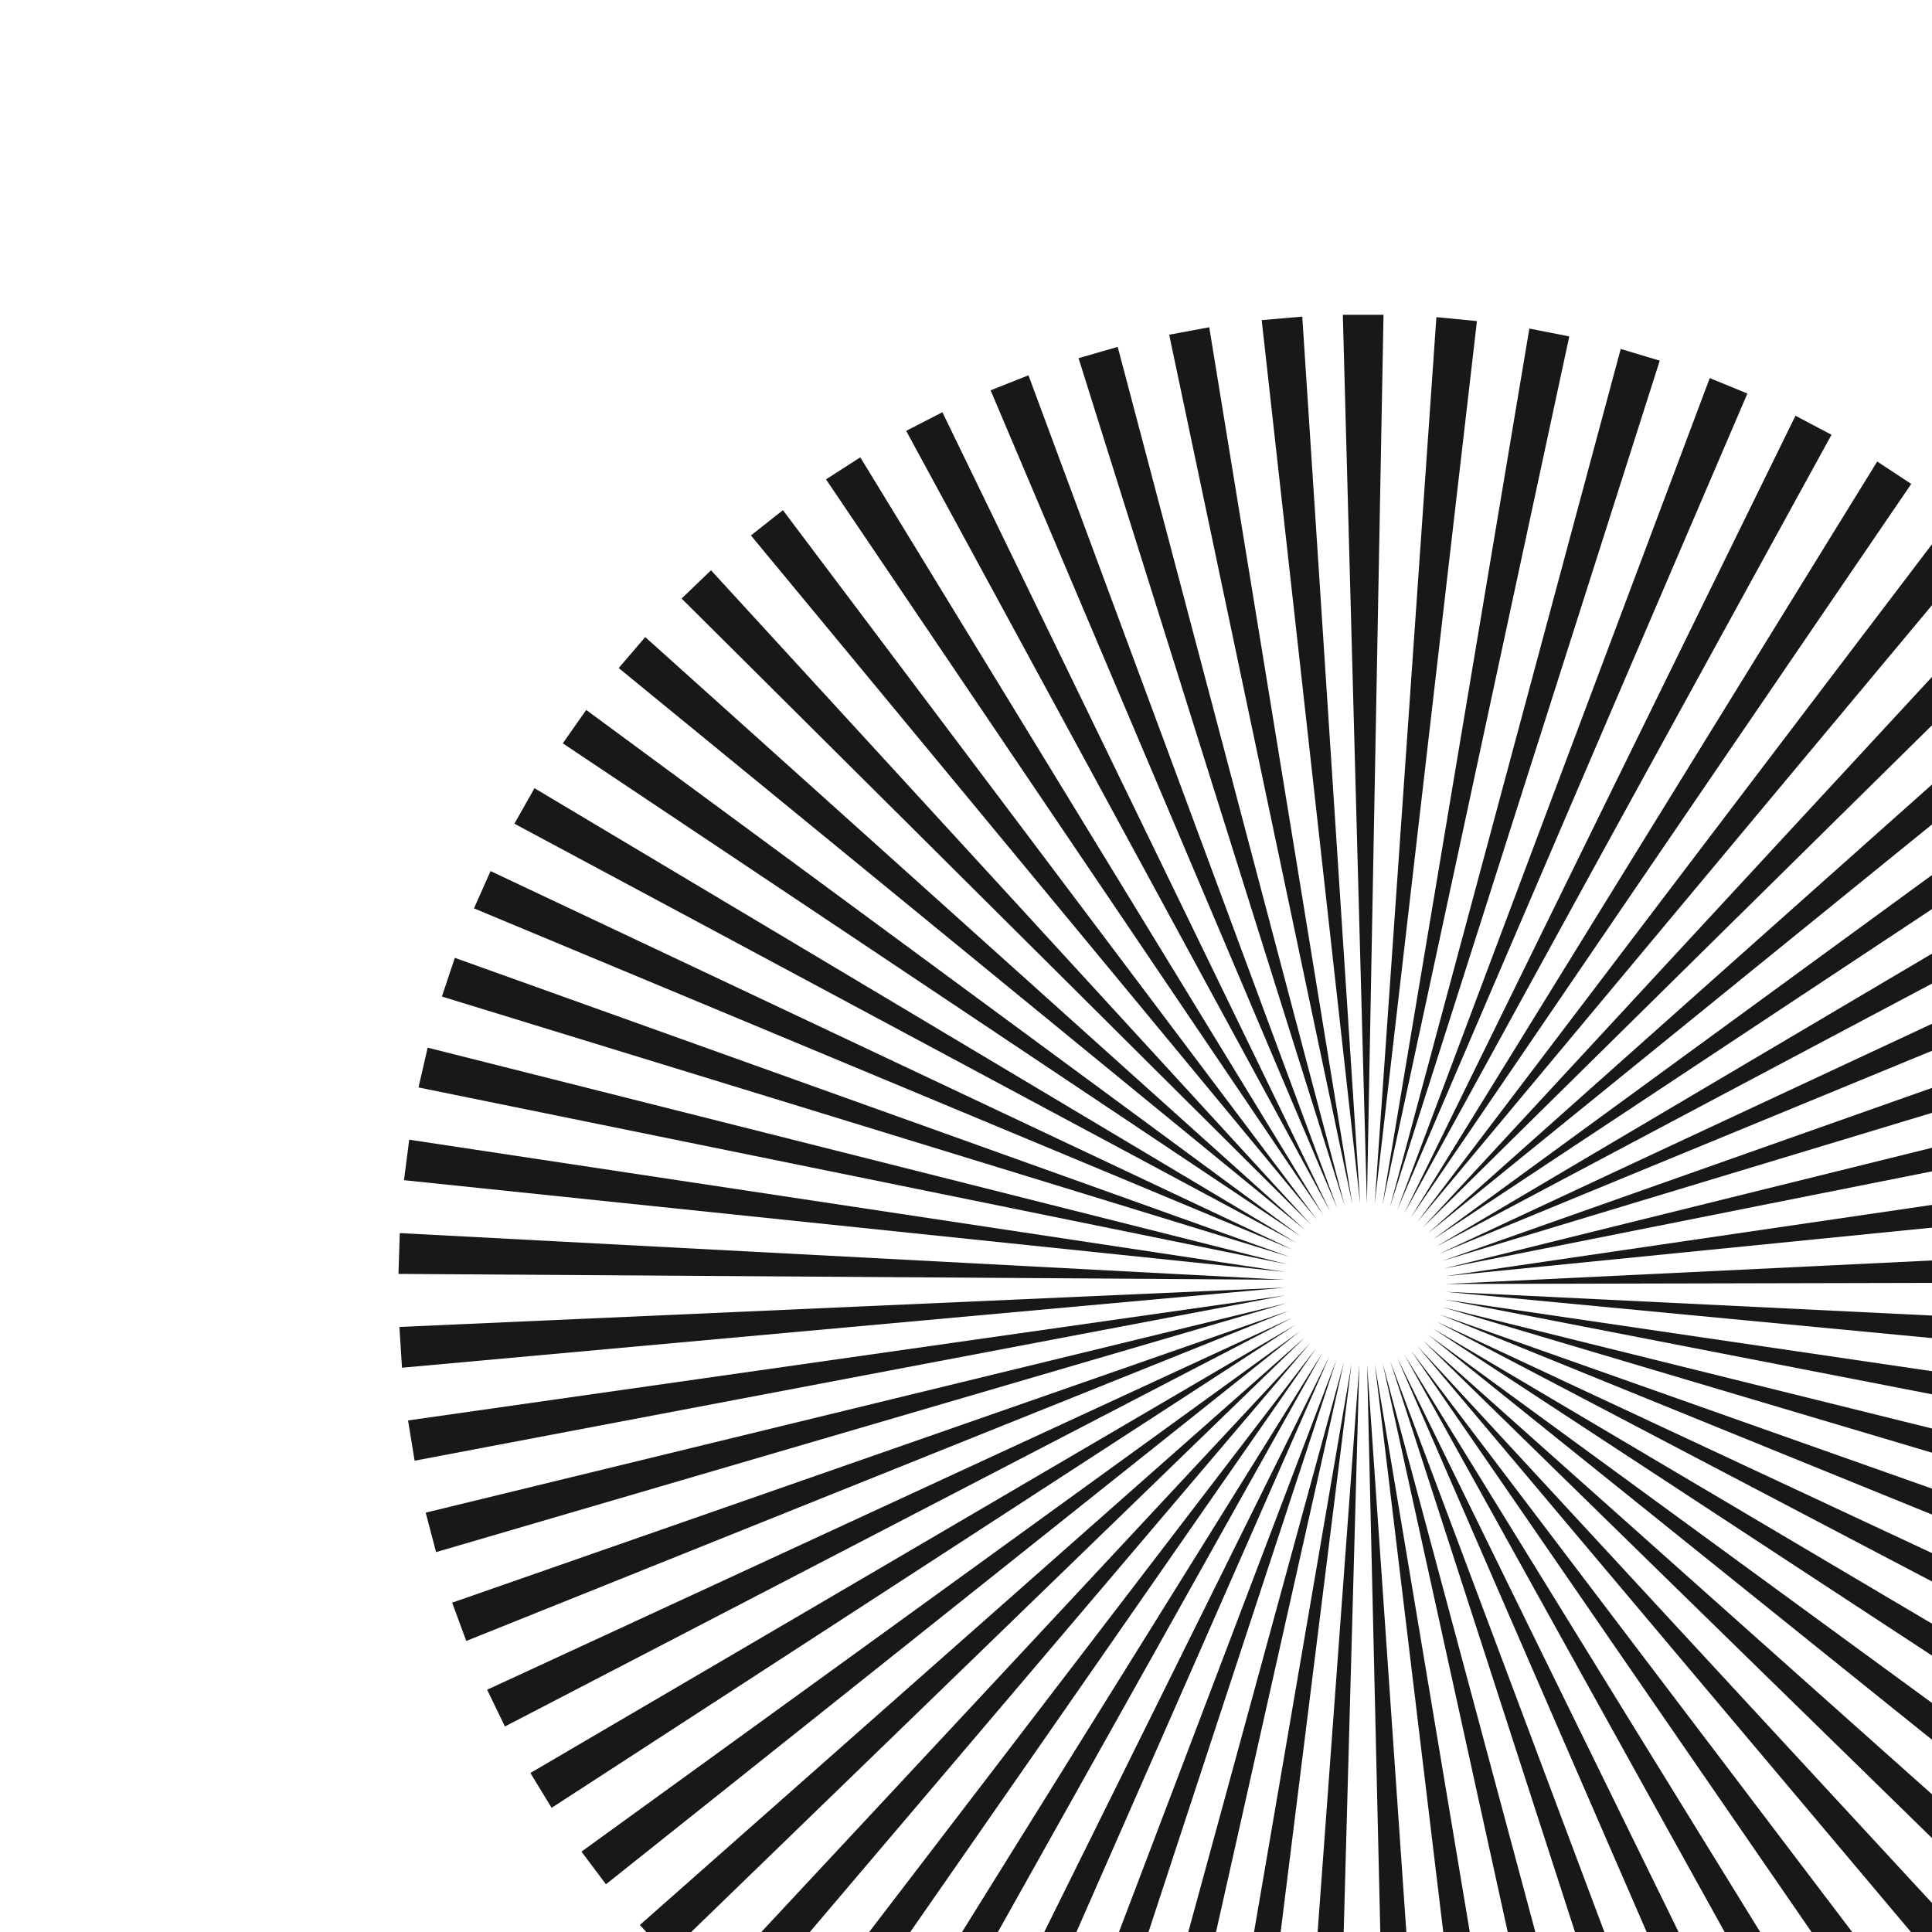
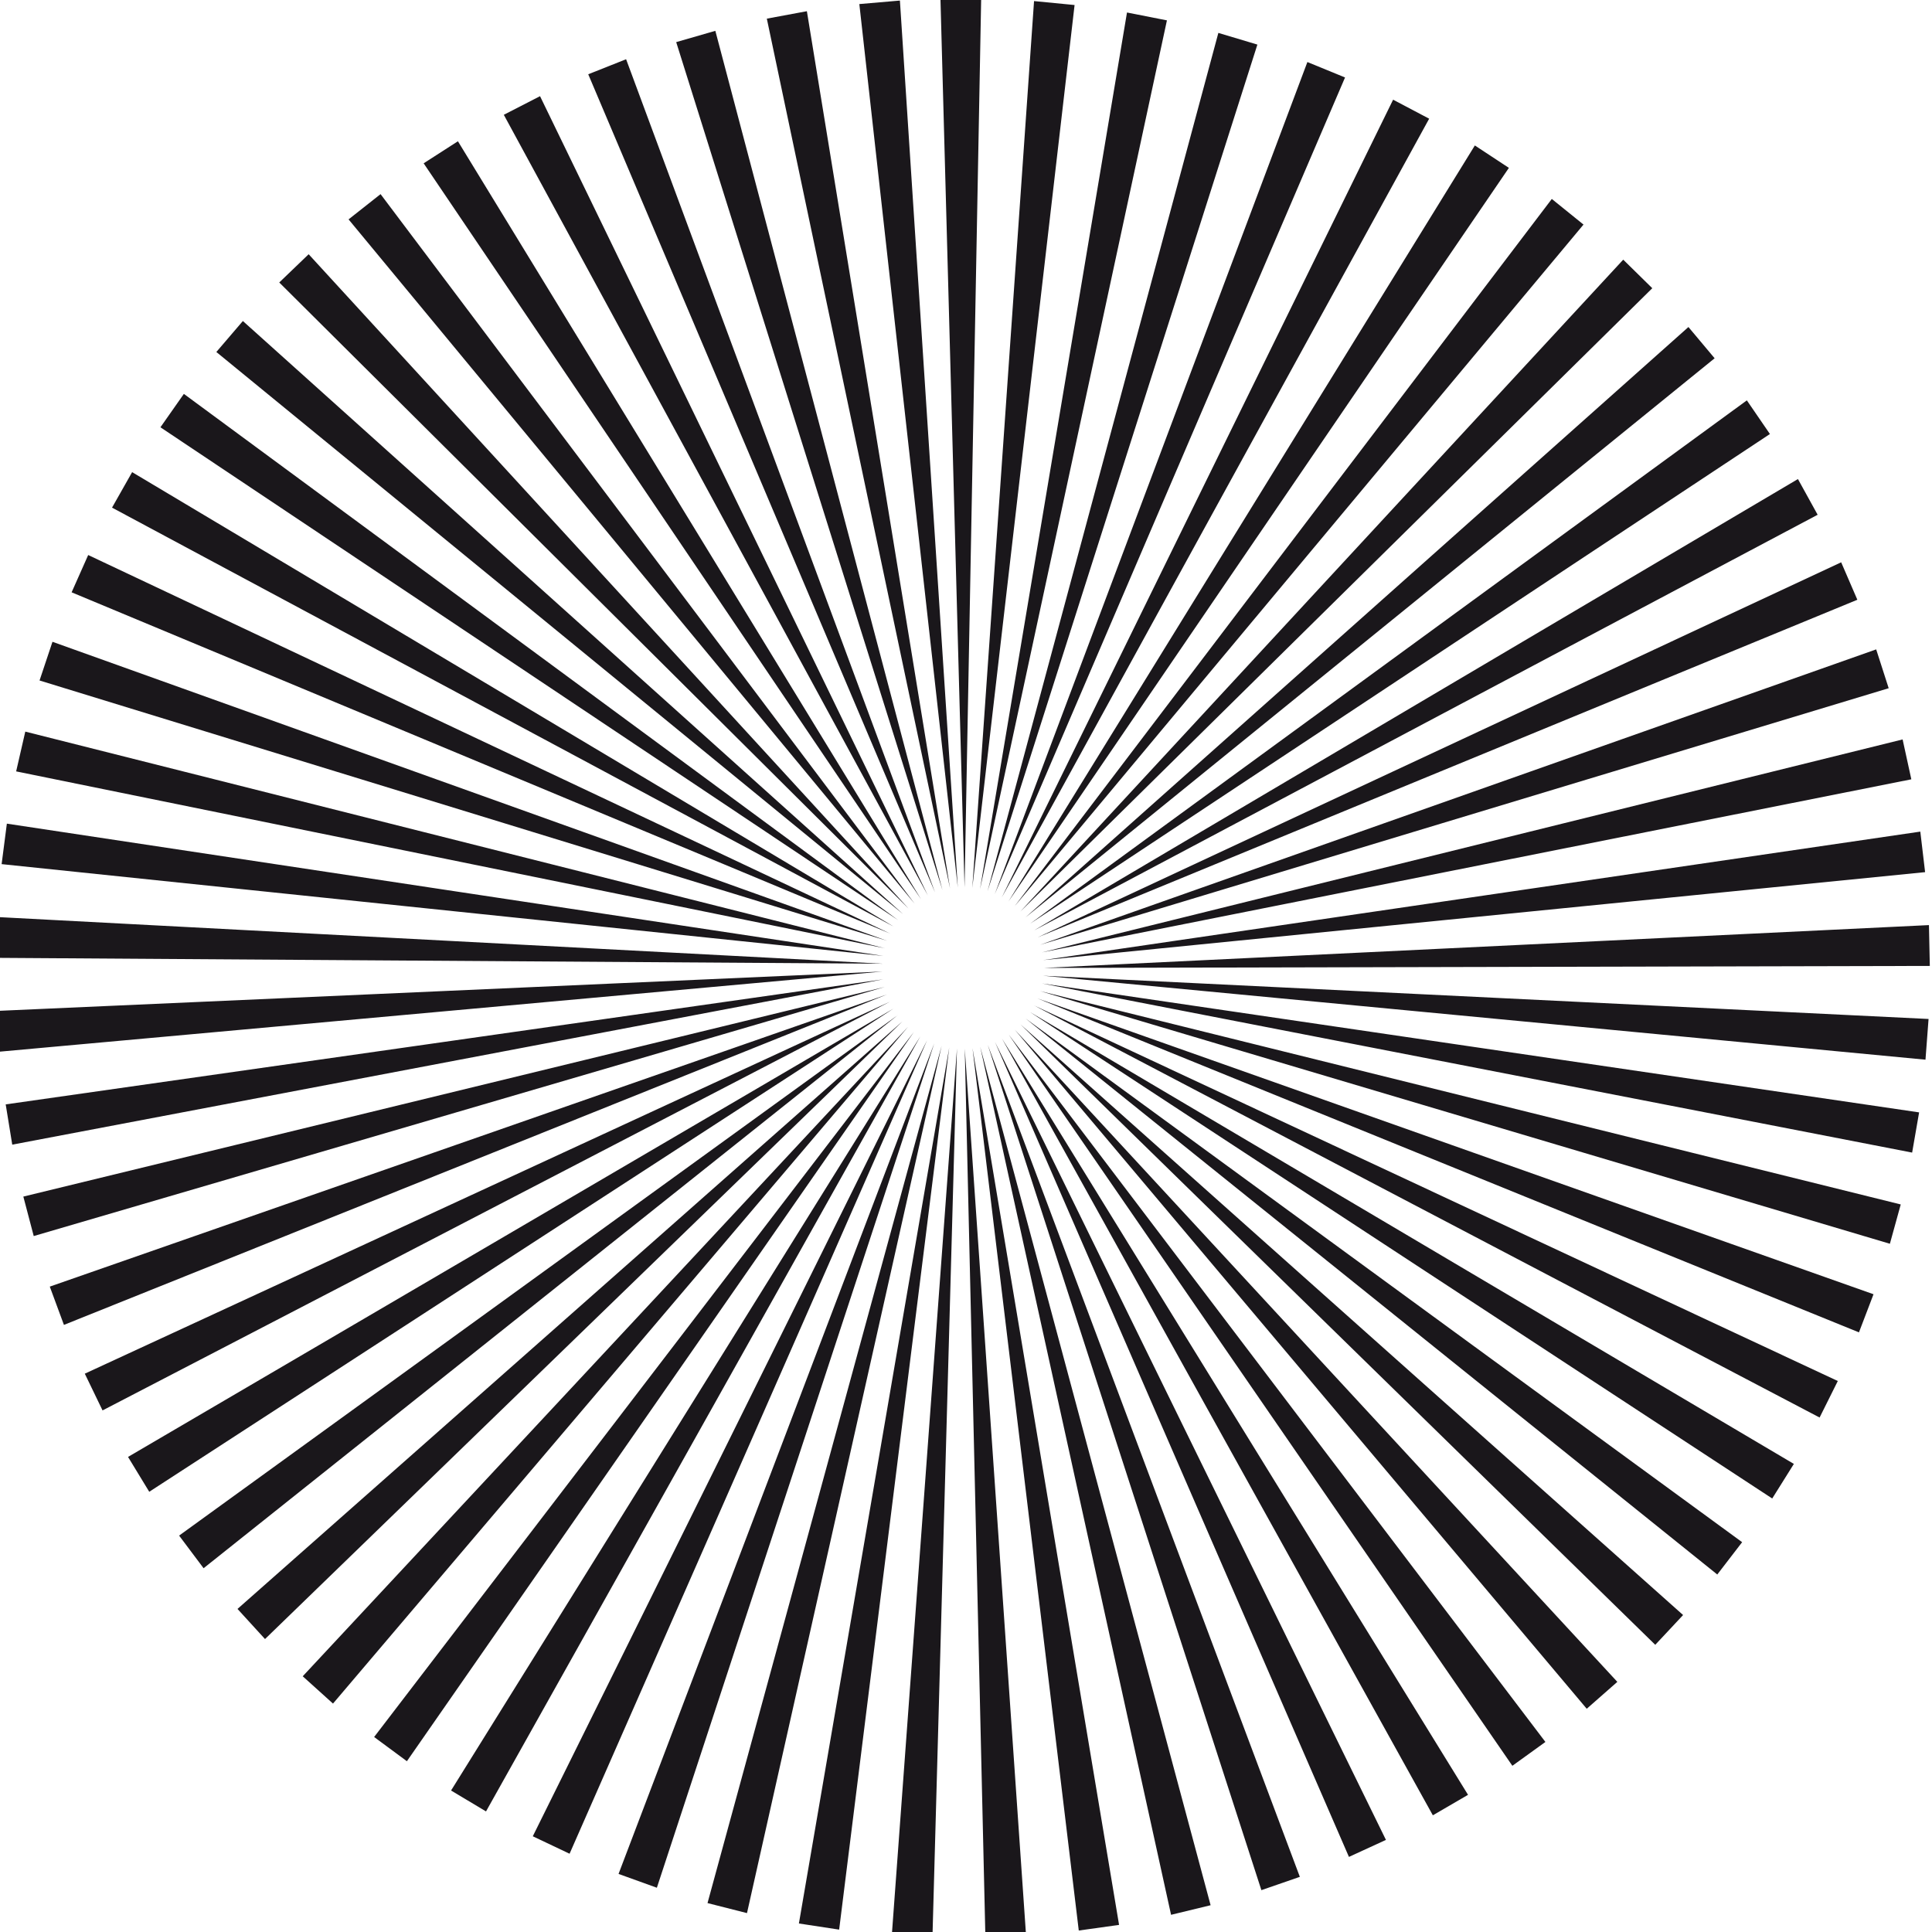
- <svg xmlns="http://www.w3.org/2000/svg" version="1.0" id="Ebene_1" x="0px" y="0px" width="100px" height="100px" viewBox="-20.826 -16.359 100 100" enable-background="new -20.826 -16.359 100 100" xml:space="preserve">
-   <polygon fill="#1A171B" points="48.678,-0.066 49.925,45.929 50.785,-0.066 " />
-   <polygon fill="#1A171B" points="53.522,0.056 50.327,45.957 55.62,0.26 " />
-   <polygon fill="#1A171B" points="58.333,0.647 50.726,46.023 60.4,1.054 " />
-   <polygon fill="#1A171B" points="63.062,1.703 51.115,46.128 65.082,2.308 " />
-   <polygon fill="#1A171B" points="67.67,3.211 51.492,46.271 69.619,4.01 " />
-   <polygon fill="#1A171B" points="72.107,5.16 51.854,46.448 73.973,6.144 " />
-   <polygon fill="#1A171B" points="76.338,7.529 52.198,46.661 78.1,8.689 " />
-   <polygon fill="#1A171B" points="80.321,10.298 52.519,46.905 81.962,11.624 " />
-   <polygon fill="#1A171B" points="84.018,13.44 52.814,47.181 85.522,14.918 " />
-   <polygon fill="#1A171B" points="87.393,16.927 53.083,47.482 88.749,18.544 " />
-   <polygon fill="#1A171B" points="90.417,20.723 53.321,47.809 91.611,22.465 " />
-   <polygon fill="#1A171B" points="93.061,24.796 53.526,48.157 94.081,26.644 " />
-   <polygon fill="#1A171B" points="95.299,29.105 53.697,48.523 96.136,31.043 " />
-   <polygon fill="#1A171B" points="97.111,33.612 53.832,48.904 97.758,35.622 " />
-   <polygon fill="#1A171B" points="98.479,38.273 53.928,49.296 98.93,40.337 " />
-   <polygon fill="#1A171B" points="99.395,43.044 53.988,49.696 99.643,45.142 " />
-   <polygon fill="#1A171B" points="99.842,47.883 54.008,50.1 99.887,49.996 " />
-   <polygon fill="#1A171B" points="99.822,52.742 53.988,50.504 99.663,54.849 " />
-   <polygon fill="#1A171B" points="99.333,57.577 53.931,50.903 98.972,59.658 " />
-   <polygon fill="#1A171B" points="98.382,62.342 53.834,51.298 97.82,64.377 " />
-   <polygon fill="#1A171B" points="96.973,66.99 53.7,51.678 96.219,68.963 " />
-   <polygon fill="#1A171B" points="95.124,71.481 53.53,52.046 94.182,73.371 " />
-   <polygon fill="#1A171B" points="92.85,75.772 53.326,52.393 91.73,77.562 " />
-   <polygon fill="#1A171B" points="90.173,79.823 53.089,52.721 88.886,81.496 " />
-   <polygon fill="#1A171B" points="87.117,83.594 52.822,53.023 85.676,85.135 " />
-   <polygon fill="#1A171B" points="83.713,87.053 52.526,53.298 82.129,88.445 " />
-   <polygon fill="#1A171B" points="79.99,90.163 52.206,53.545 78.28,91.397 " />
-   <polygon fill="#1A171B" points="75.985,92.9 51.862,53.756 74.164,93.96 " />
-   <polygon fill="#1A171B" points="71.736,95.233 51.502,53.935 69.821,96.113 " />
-   <polygon fill="#1A171B" points="67.28,97.145 51.125,54.078 65.289,97.834 " />
-   <polygon fill="#1A171B" points="62.661,98.614 50.736,54.185 60.614,99.11 " />
-   <polygon fill="#1A171B" points="57.923,99.632 50.337,54.252 55.837,99.924 " />
-   <polygon fill="#1A171B" points="53.109,100.183 49.936,54.28 51.004,100.272 " />
-   <polygon fill="#1A171B" points="48.264,100.265 49.533,54.27 46.161,100.149 " />
-   <polygon fill="#1A171B" points="43.434,99.877 49.132,54.221 41.351,99.559 " />
-   <polygon fill="#1A171B" points="38.664,99.022 48.739,54.132 36.621,98.503 " />
-   <polygon fill="#1A171B" points="33.999,97.709 48.356,54.007 32.016,96.994 " />
-   <polygon fill="#1A171B" points="29.481,95.949 47.986,53.844 27.577,95.045 " />
-   <polygon fill="#1A171B" points="25.156,93.759 47.634,53.646 23.347,92.676 " />
-   <polygon fill="#1A171B" points="21.061,91.16 47.303,53.415 19.365,89.907 " />
-   <polygon fill="#1A171B" points="17.236,88.177 46.996,53.153 15.669,86.764 " />
-   <polygon fill="#1A171B" points="13.717,84.837 46.715,52.863 12.293,83.278 " />
-   <polygon fill="#1A171B" points="10.538,81.171 46.463,52.547 9.271,79.482 " />
-   <polygon fill="#1A171B" points="7.725,77.214 46.245,52.207 6.627,75.41 " />
-   <polygon fill="#1A171B" points="5.308,73.003 46.058,51.85 4.389,71.101 " />
-   <polygon fill="#1A171B" points="3.309,68.576 45.908,51.475 2.577,66.595 " />
-   <polygon fill="#1A171B" points="1.746,63.978 45.794,51.085 1.208,61.935 " />
-   <polygon fill="#1A171B" points="0.634,59.247 45.718,50.689 0.295,57.163 " />
-   <polygon fill="#1A171B" points="-0.018,54.434 45.682,50.286 -0.153,52.324 " />
-   <polygon fill="#1A171B" points="-0.201,49.578 45.684,49.882 -0.133,47.466 " />
-   <polygon fill="#1A171B" points="0.084,44.727 45.724,49.479 0.355,42.632 " />
-   <polygon fill="#1A171B" points="0.836,39.927 45.804,49.083 1.309,37.868 " />
-   <polygon fill="#1A171B" points="2.047,35.222 45.921,48.697 2.716,33.219 " />
-   <polygon fill="#1A171B" points="3.707,30.658 46.076,48.322 4.565,28.728 " />
-   <polygon fill="#1A171B" points="5.799,26.275 46.266,47.965 6.839,24.438 " />
-   <polygon fill="#1A171B" points="8.304,22.116 46.489,47.629 9.517,20.388 " />
-   <polygon fill="#1A171B" points="11.198,18.219 46.743,47.314 12.571,16.616 " />
-   <polygon fill="#1A171B" points="14.454,14.621 47.027,47.027 15.976,13.159 " />
-   <polygon fill="#1A171B" points="18.042,11.355 47.337,46.769 19.698,10.048 " />
-   <polygon fill="#1A171B" points="21.928,8.453 47.671,46.542 23.702,7.312 " />
-   <polygon fill="#1A171B" points="26.077,5.942 48.025,46.348 27.952,4.978 " />
-   <polygon fill="#1A171B" points="30.447,3.844 48.396,46.189 32.407,3.066 " />
-   <polygon fill="#1A171B" points="35,2.18 48.78,46.067 37.026,1.596 " />
-   <polygon fill="#1A171B" points="39.691,0.965 49.174,45.983 41.764,0.58 " />
-   <polygon fill="#1A171B" points="44.479,0.211 49.575,45.938 46.579,0.029 " />
+ <svg xmlns="http://www.w3.org/2000/svg" version="1" viewBox="0 0 100 100">
+   <path fill="#1A171B" d="M48.678-.066l1.247 45.995.86-45.995zM53.522.056l-3.195 45.901L55.62.26zM58.333.647l-7.607 45.376L60.4 1.054zM63.062 1.703L51.115 46.128l13.967-43.82zM67.67 3.211l-16.178 43.06L69.619 4.01zM72.107 5.16L51.854 46.448 73.973 6.144zM76.338 7.529l-24.14 39.132L78.1 8.689zM80.321 10.298L52.519 46.905l29.443-35.281zM84.018 13.44L52.814 47.181l32.708-32.263zM87.393 16.927l-34.31 30.555 35.666-28.938zM90.417 20.723L53.321 47.809l38.29-25.344zM93.061 24.796L53.526 48.157l40.555-21.513zM95.299 29.105L53.697 48.523l42.439-17.48zM97.111 33.612L53.832 48.904l43.926-13.282zM98.479 38.273L53.928 49.296l45.002-8.959zM99.395 43.044l-45.407 6.652 45.655-4.554zM99.842 47.883L54.008 50.1l45.879-.104zM99.822 52.742l-45.834-2.238 45.675 4.345zM99.333 57.577l-45.402-6.674 45.041 8.755zM98.382 62.342L53.834 51.298 97.82 64.377zM96.973 66.99L53.7 51.678l42.519 17.285zM95.124 71.481L53.53 52.046l40.652 21.325zM92.85 75.772L53.326 52.393 91.73 77.562zM90.173 79.823L53.089 52.721l35.797 28.775zM87.117 83.594L52.822 53.023l32.854 32.112zM83.713 87.053L52.526 53.298l29.603 35.147zM79.99 90.163L52.206 53.545 78.28 91.397zM75.985 92.9L51.862 53.756 74.164 93.96zM71.736 95.233L51.502 53.935l18.319 42.178zM67.28 97.145L51.125 54.078l14.164 43.756zM62.661 98.614L50.736 54.185l9.878 44.925zM57.923 99.632l-7.586-45.38 5.5 45.672zM53.109 100.183L49.936 54.28l1.068 45.992zM48.264 100.265l1.269-45.995-3.372 45.879zM43.434 99.877l5.698-45.656-7.781 45.338zM38.664 99.022l10.075-44.89-12.118 44.371zM33.999 97.709l14.357-43.702-16.34 42.987zM29.481 95.949l18.505-42.105-20.409 41.201zM25.156 93.759l22.478-40.113-24.287 39.03zM21.061 91.16l26.242-37.745-27.938 36.492zM17.236 88.177l29.76-35.024-31.327 33.611zM13.717 84.837l32.998-31.974-34.422 30.415zM10.538 81.171l35.925-28.624L9.271 79.482zM7.725 77.214l38.52-25.007L6.627 75.41zM5.308 73.003l40.75-21.153L4.389 71.101zM3.309 68.576l42.599-17.101-43.331 15.12zM1.746 63.978l44.048-12.893-44.586 10.85zM.634 59.247l45.084-8.558L.295 57.163zM-.018 54.434l45.7-4.148-45.835 2.038zM-.201 49.578l45.885.304-45.817-2.416zM.084 44.727l45.64 4.752L.355 42.632zM.836 39.927l44.968 9.156L1.309 37.868zM2.047 35.222l43.874 13.475L2.716 33.219zM3.707 30.658l42.369 17.664L4.565 28.728zM5.799 26.275l40.467 21.69L6.839 24.438zM8.304 22.116l38.185 25.513L9.517 20.388zM11.198 18.219l35.545 29.095-34.172-30.698zM14.454 14.621l32.573 32.406-31.051-33.868zM18.042 11.355l29.295 35.414-27.639-36.721zM21.928 8.453l25.743 38.089-23.969-39.23zM26.077 5.942l21.948 40.406-20.073-41.37zM30.447 3.844l17.949 42.345L32.407 3.066zM35 2.18l13.78 43.887L37.026 1.596zM39.691.965l9.483 45.018L41.764.58zM44.479.211l5.096 45.727L46.579.029z" />
</svg>
